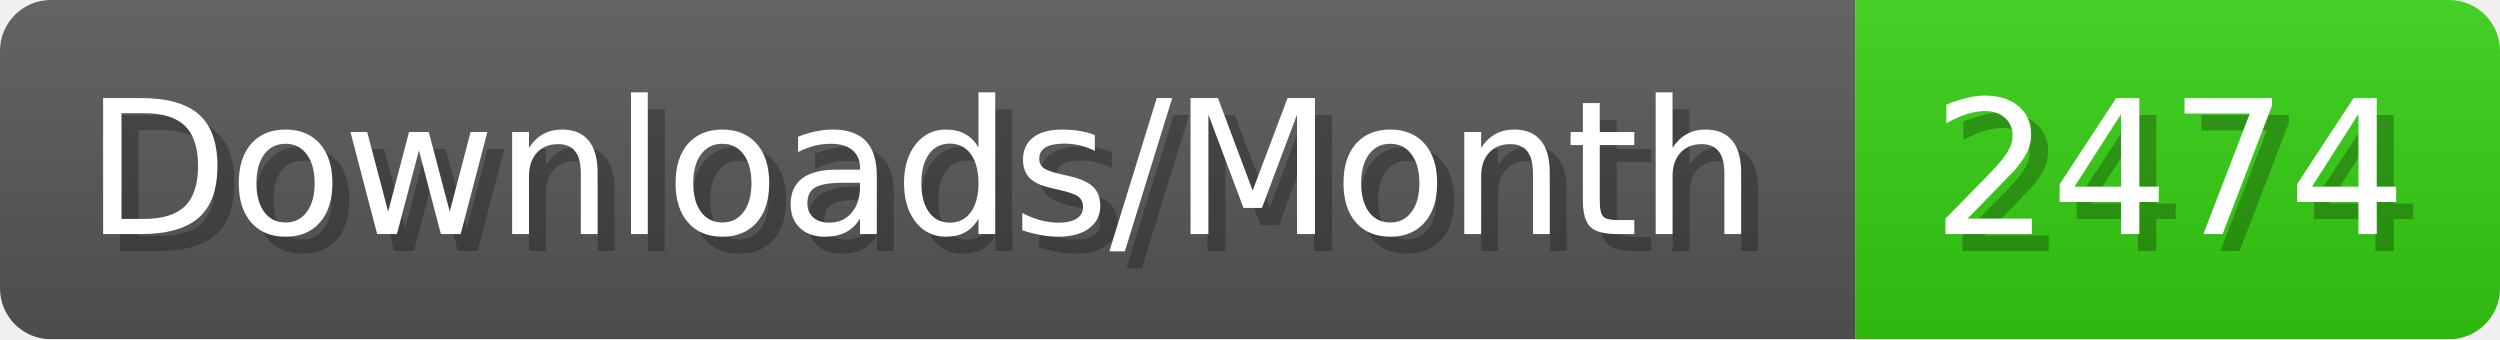
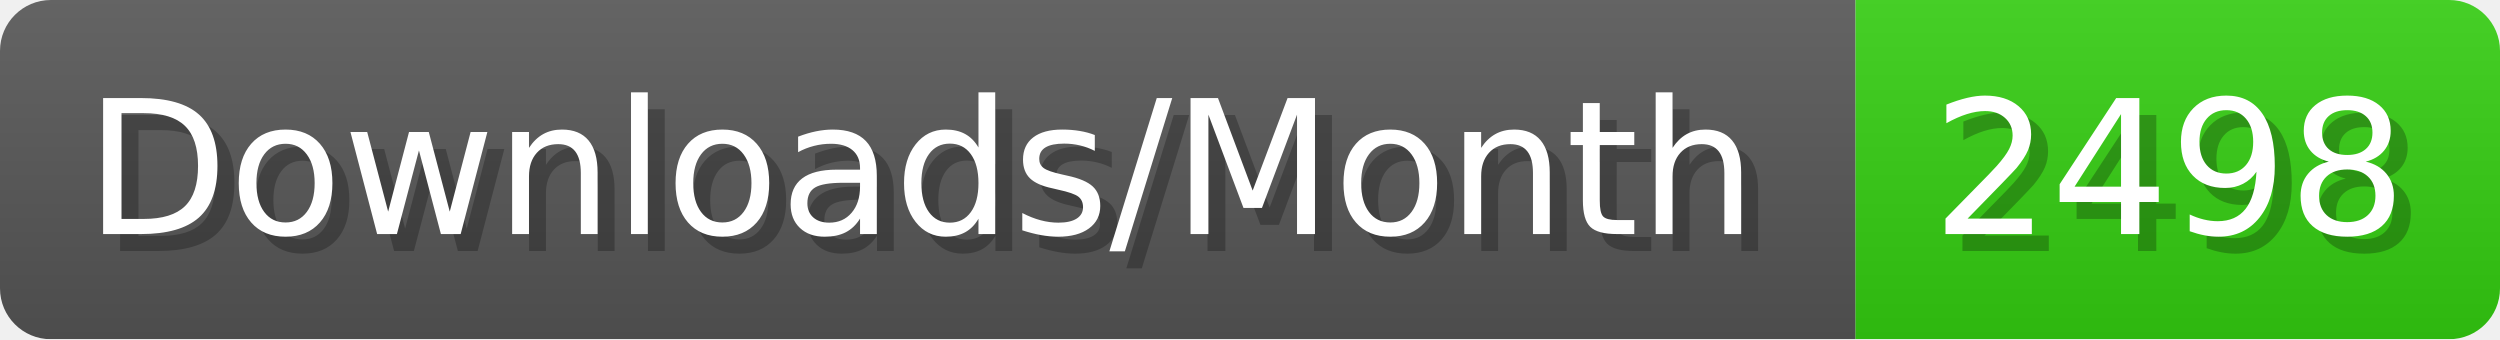
- <svg xmlns="http://www.w3.org/2000/svg" width="147.4" height="20" viewBox="0 0 1474 200" role="img" aria-label="Downloads/Month: 2474">
+ <svg xmlns="http://www.w3.org/2000/svg" width="147.4" height="20" viewBox="0 0 1474 200" role="img" aria-label="Downloads/Month: 2498">
  <linearGradient id="YlXUI" x2="0" y2="100%">
    <stop offset="0" stop-opacity=".1" stop-color="#EEE" />
    <stop offset="1" stop-opacity=".1" />
  </linearGradient>
  <mask id="JHhop">
    <rect width="1474" height="200" rx="30" fill="#FFF" />
  </mask>
  <g mask="url(#JHhop)">
    <rect width="1094" height="200" fill="#555" />
    <rect width="380" height="200" fill="#3C1" x="1094" />
    <rect width="1474" height="200" fill="url(#YlXUI)" />
  </g>
  <g aria-hidden="true" fill="#fff" text-anchor="start" font-family="Verdana,DejaVu Sans,sans-serif" font-size="110">
    <text x="60" y="148" textLength="994" fill="#000" opacity="0.25">Downloads/Month</text>
    <text x="50" y="138" textLength="994">Downloads/Month</text>
-     <text x="1149" y="148" textLength="280" fill="#000" opacity="0.25">2474</text>
-     <text x="1139" y="138" textLength="280">2474</text>
+     <text x="1149" y="148" textLength="280" fill="#000" opacity="0.25">2498</text>
+     <text x="1139" y="138" textLength="280">2498</text>
  </g>
</svg>
